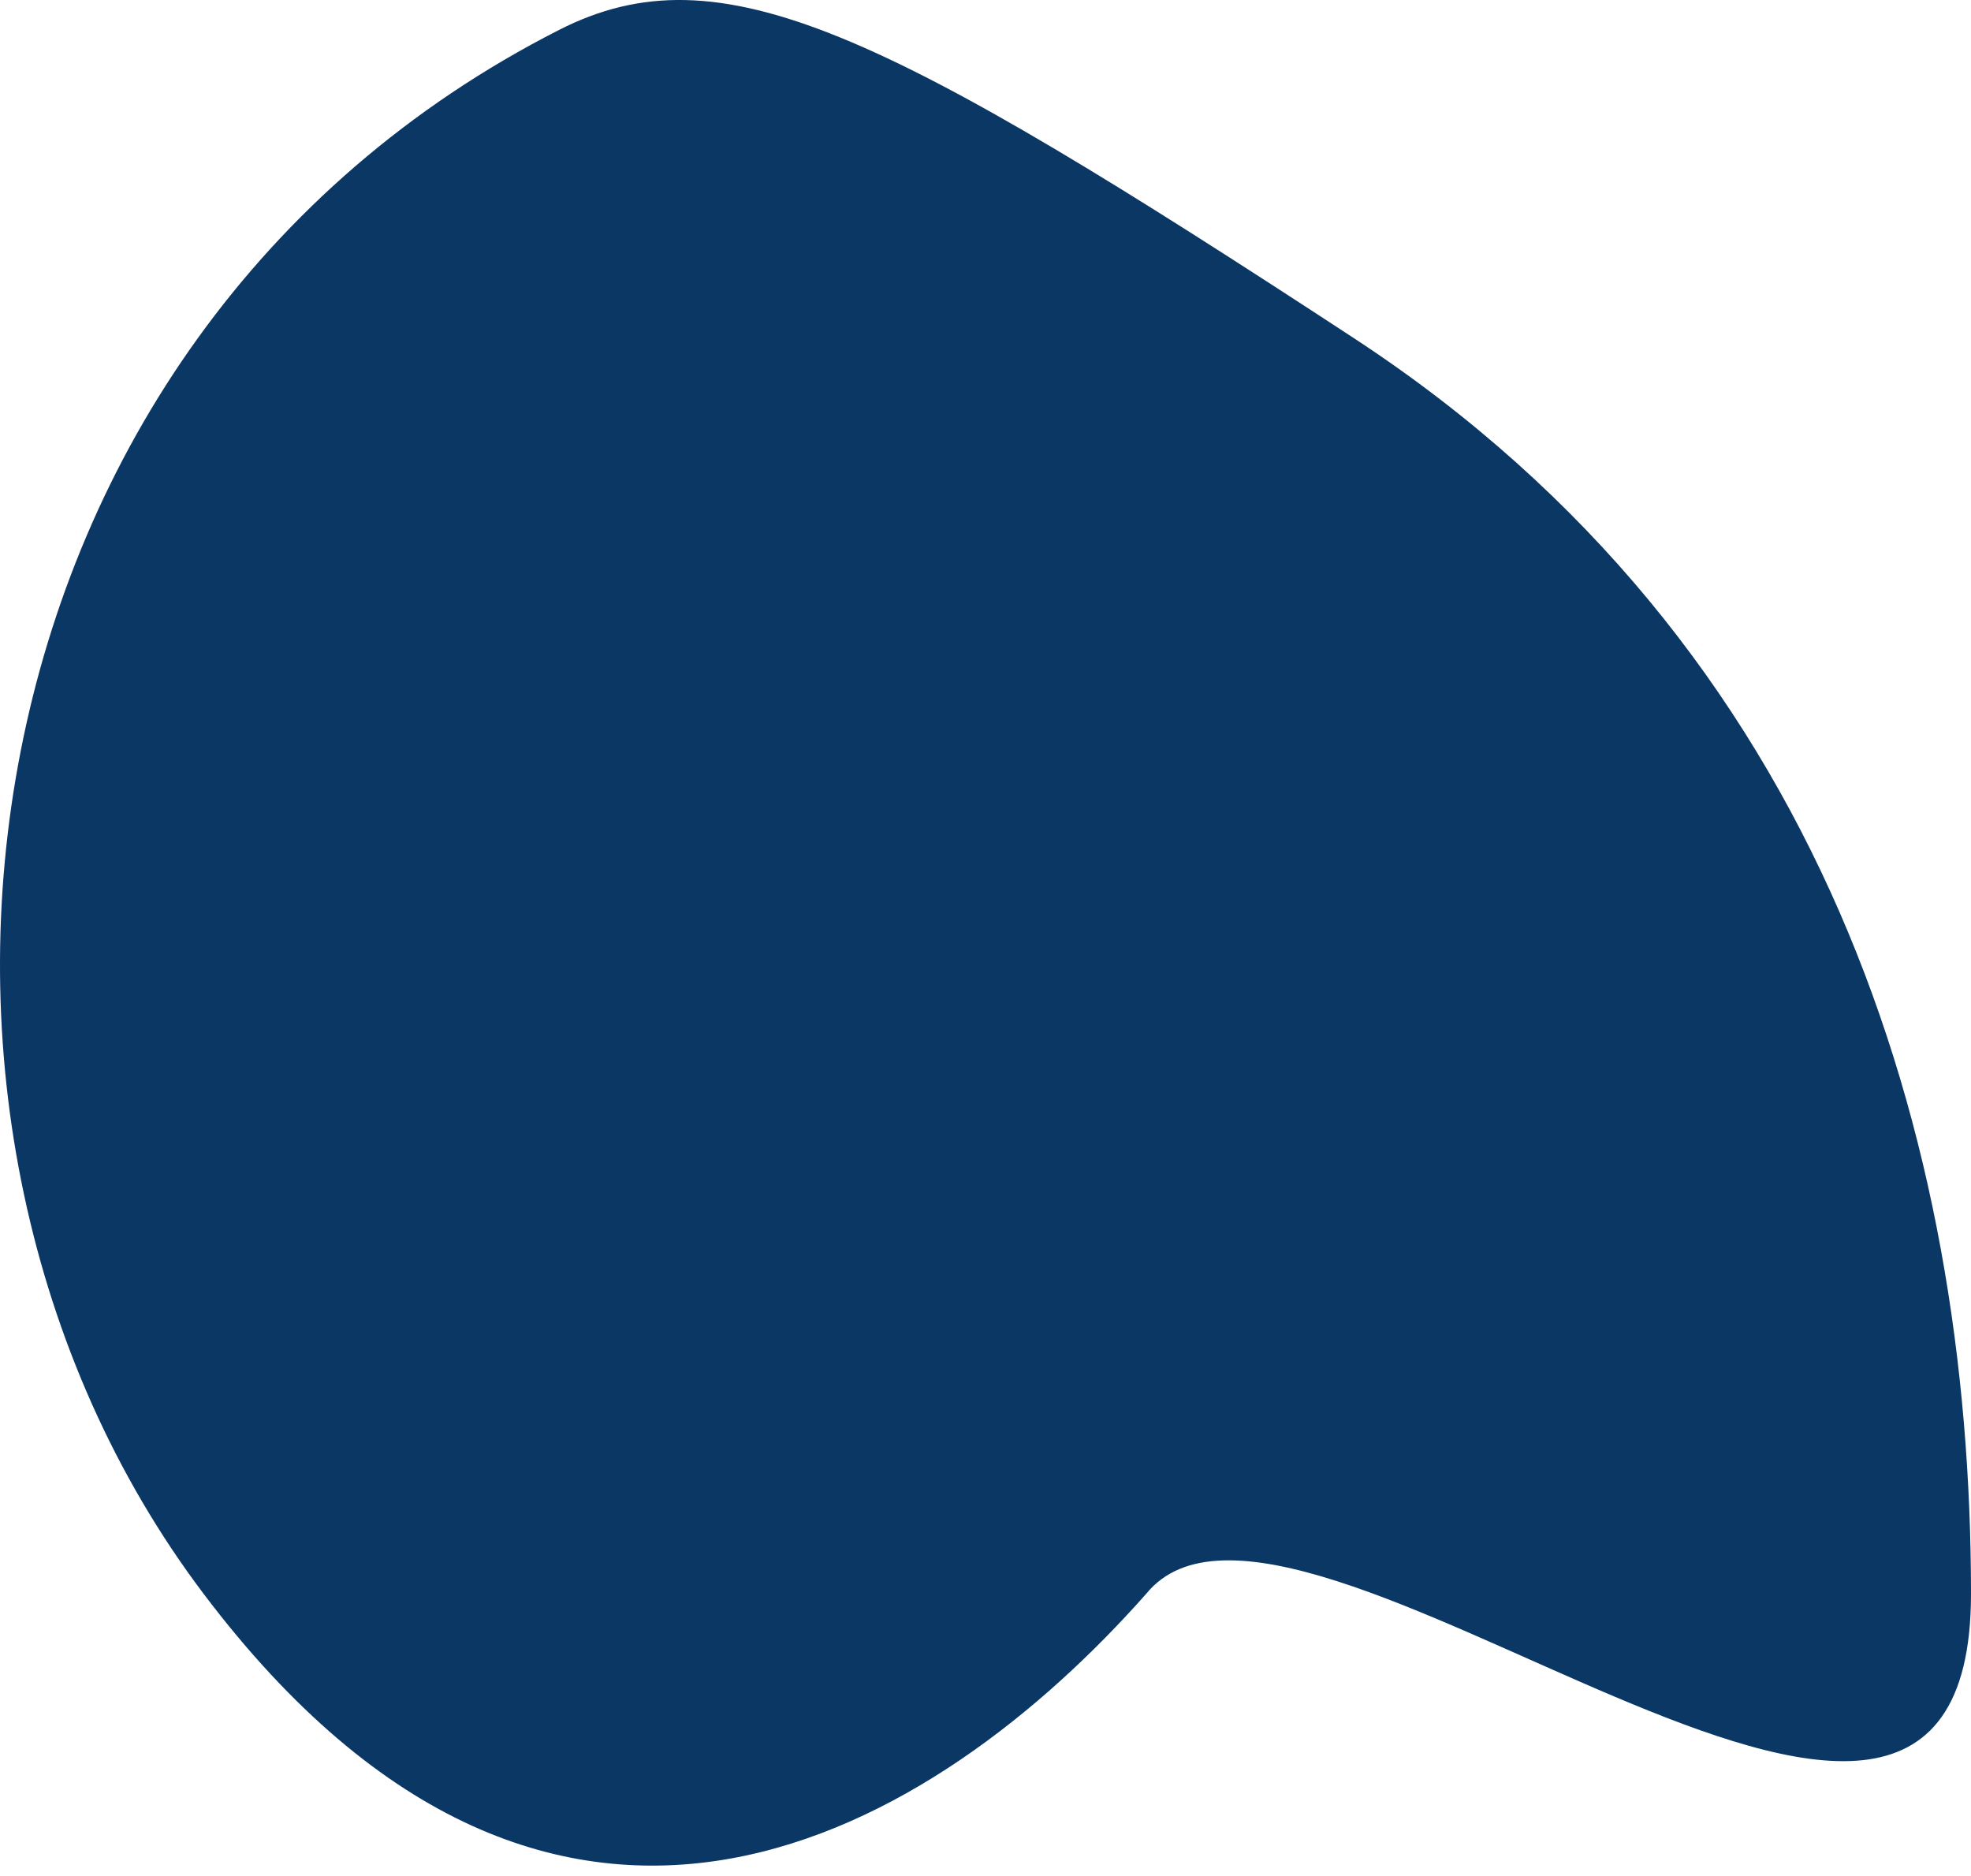
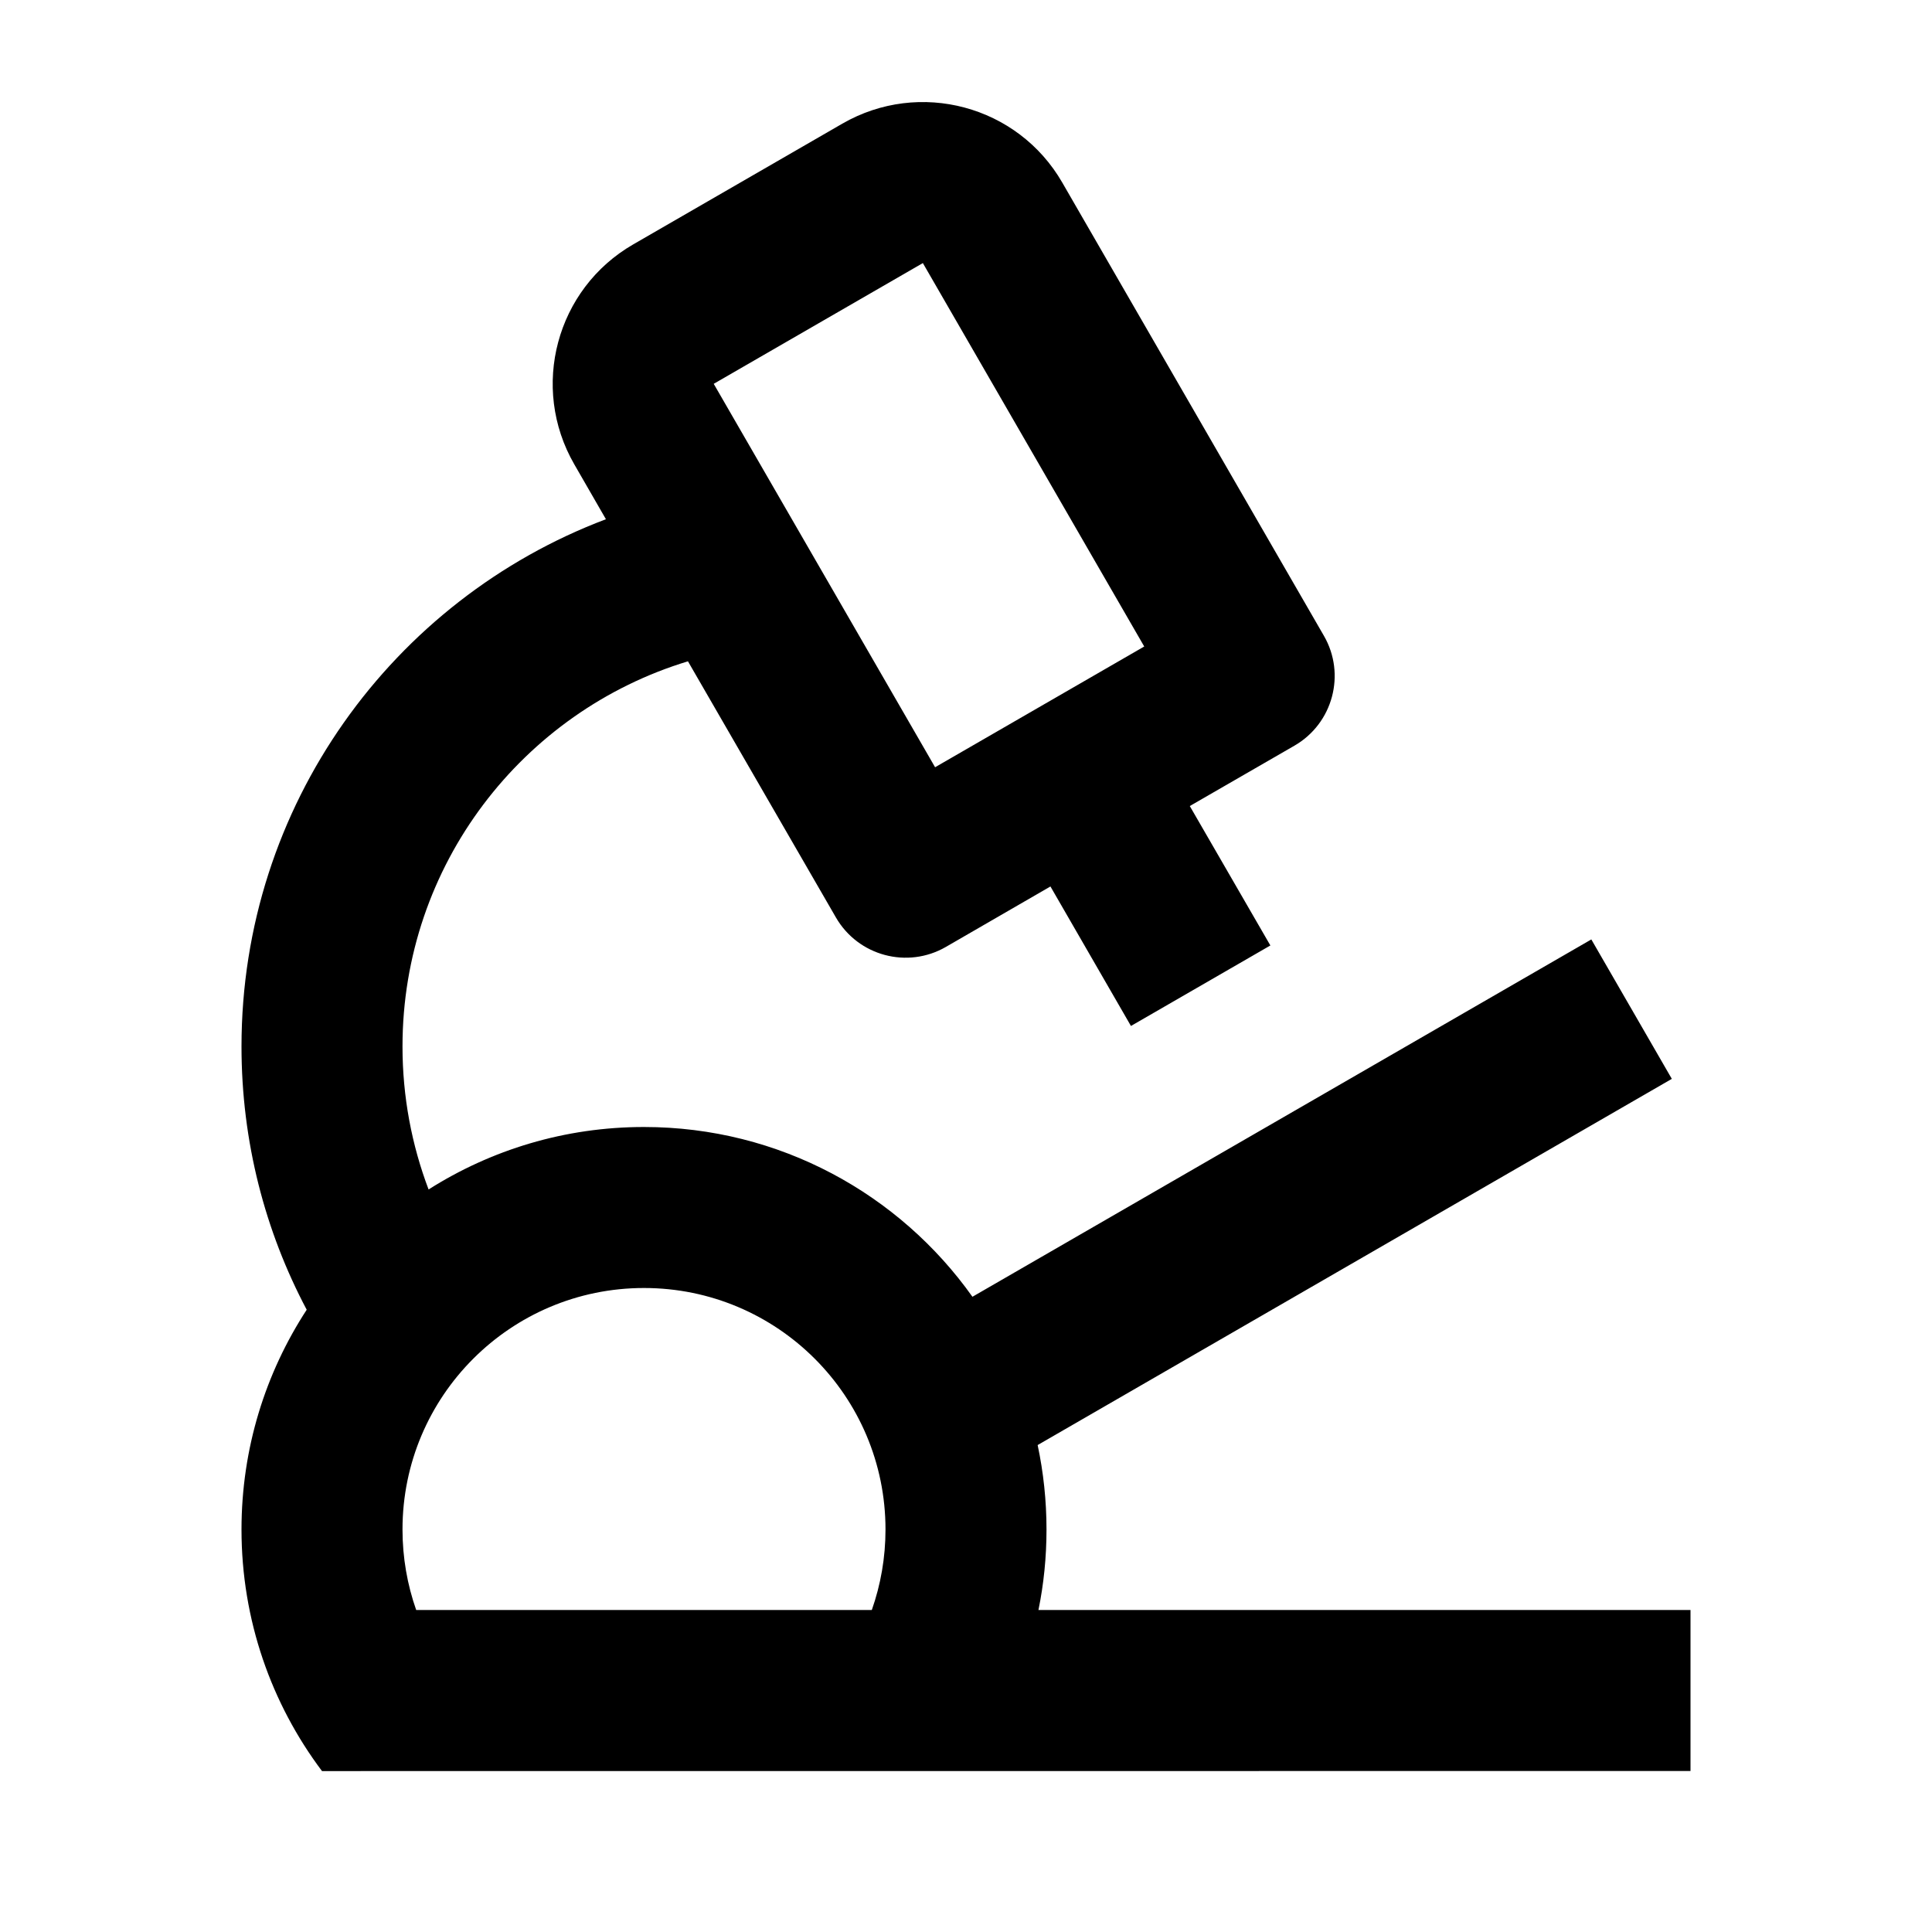
- <svg xmlns="http://www.w3.org/2000/svg" width="41px" height="39px" viewBox="0 0 41 39" version="1.1">
-   <g id="Page-1" stroke="none" stroke-width="1" fill="none" fill-rule="evenodd">
-     <path d="M11.632,0.621 C-0.982,7.036 -3.159,23.358 4.237,33.149 C11.632,42.94 19.514,38.038 23.841,33.149 C26.903,29.371 41,42.604 41,33.149 C41,23.694 37.965,13.451 28.168,7.036 C18.371,0.621 14.989,-1.086 11.632,0.621 Z" id="Path" fill="#0B3765" fill-rule="nonzero" />
-   </g>
+ <svg xmlns="http://www.w3.org/2000/svg" viewBox="0 0 24 24" width="24" height="24">
+   <path fill="none" d="M0 0H24V24H0z" />
+   <path d="M13.196 2.268l3.25 5.63c.276.477.112 1.089-.366 1.365l-1.3.75 1.001 1.732-1.732 1-1-1.733-1.299.751c-.478.276-1.09.112-1.366-.366L8.546 8.215C6.494 8.837 5 10.745 5 13c0 .625.115 1.224.324 1.776C6.1 14.284 7.016 14 8 14c1.684 0 3.174.833 4.08 2.109l7.688-4.439 1 1.732-7.878 4.549c.072.338.11.69.11 1.049 0 .343-.034.677-.1 1H21v2l-17 .001c-.628-.836-1-1.875-1-3.001 0-1.007.298-1.945.81-2.73C3.293 15.295 3 14.182 3 13c0-2.995 1.881-5.551 4.527-6.55l-.393-.682c-.552-.957-.225-2.18.732-2.732l2.598-1.5c.957-.552 2.18-.225 2.732.732zM8 16c-1.657 0-3 1.343-3 3 0 .35.06.687.17 1h5.66c.11-.313.17-.65.17-1 0-1.657-1.343-3-3-3zm3.464-12.732l-2.598 1.5 2.75 4.763 2.598-1.5-2.75-4.763z" fill="#000" />
</svg>
